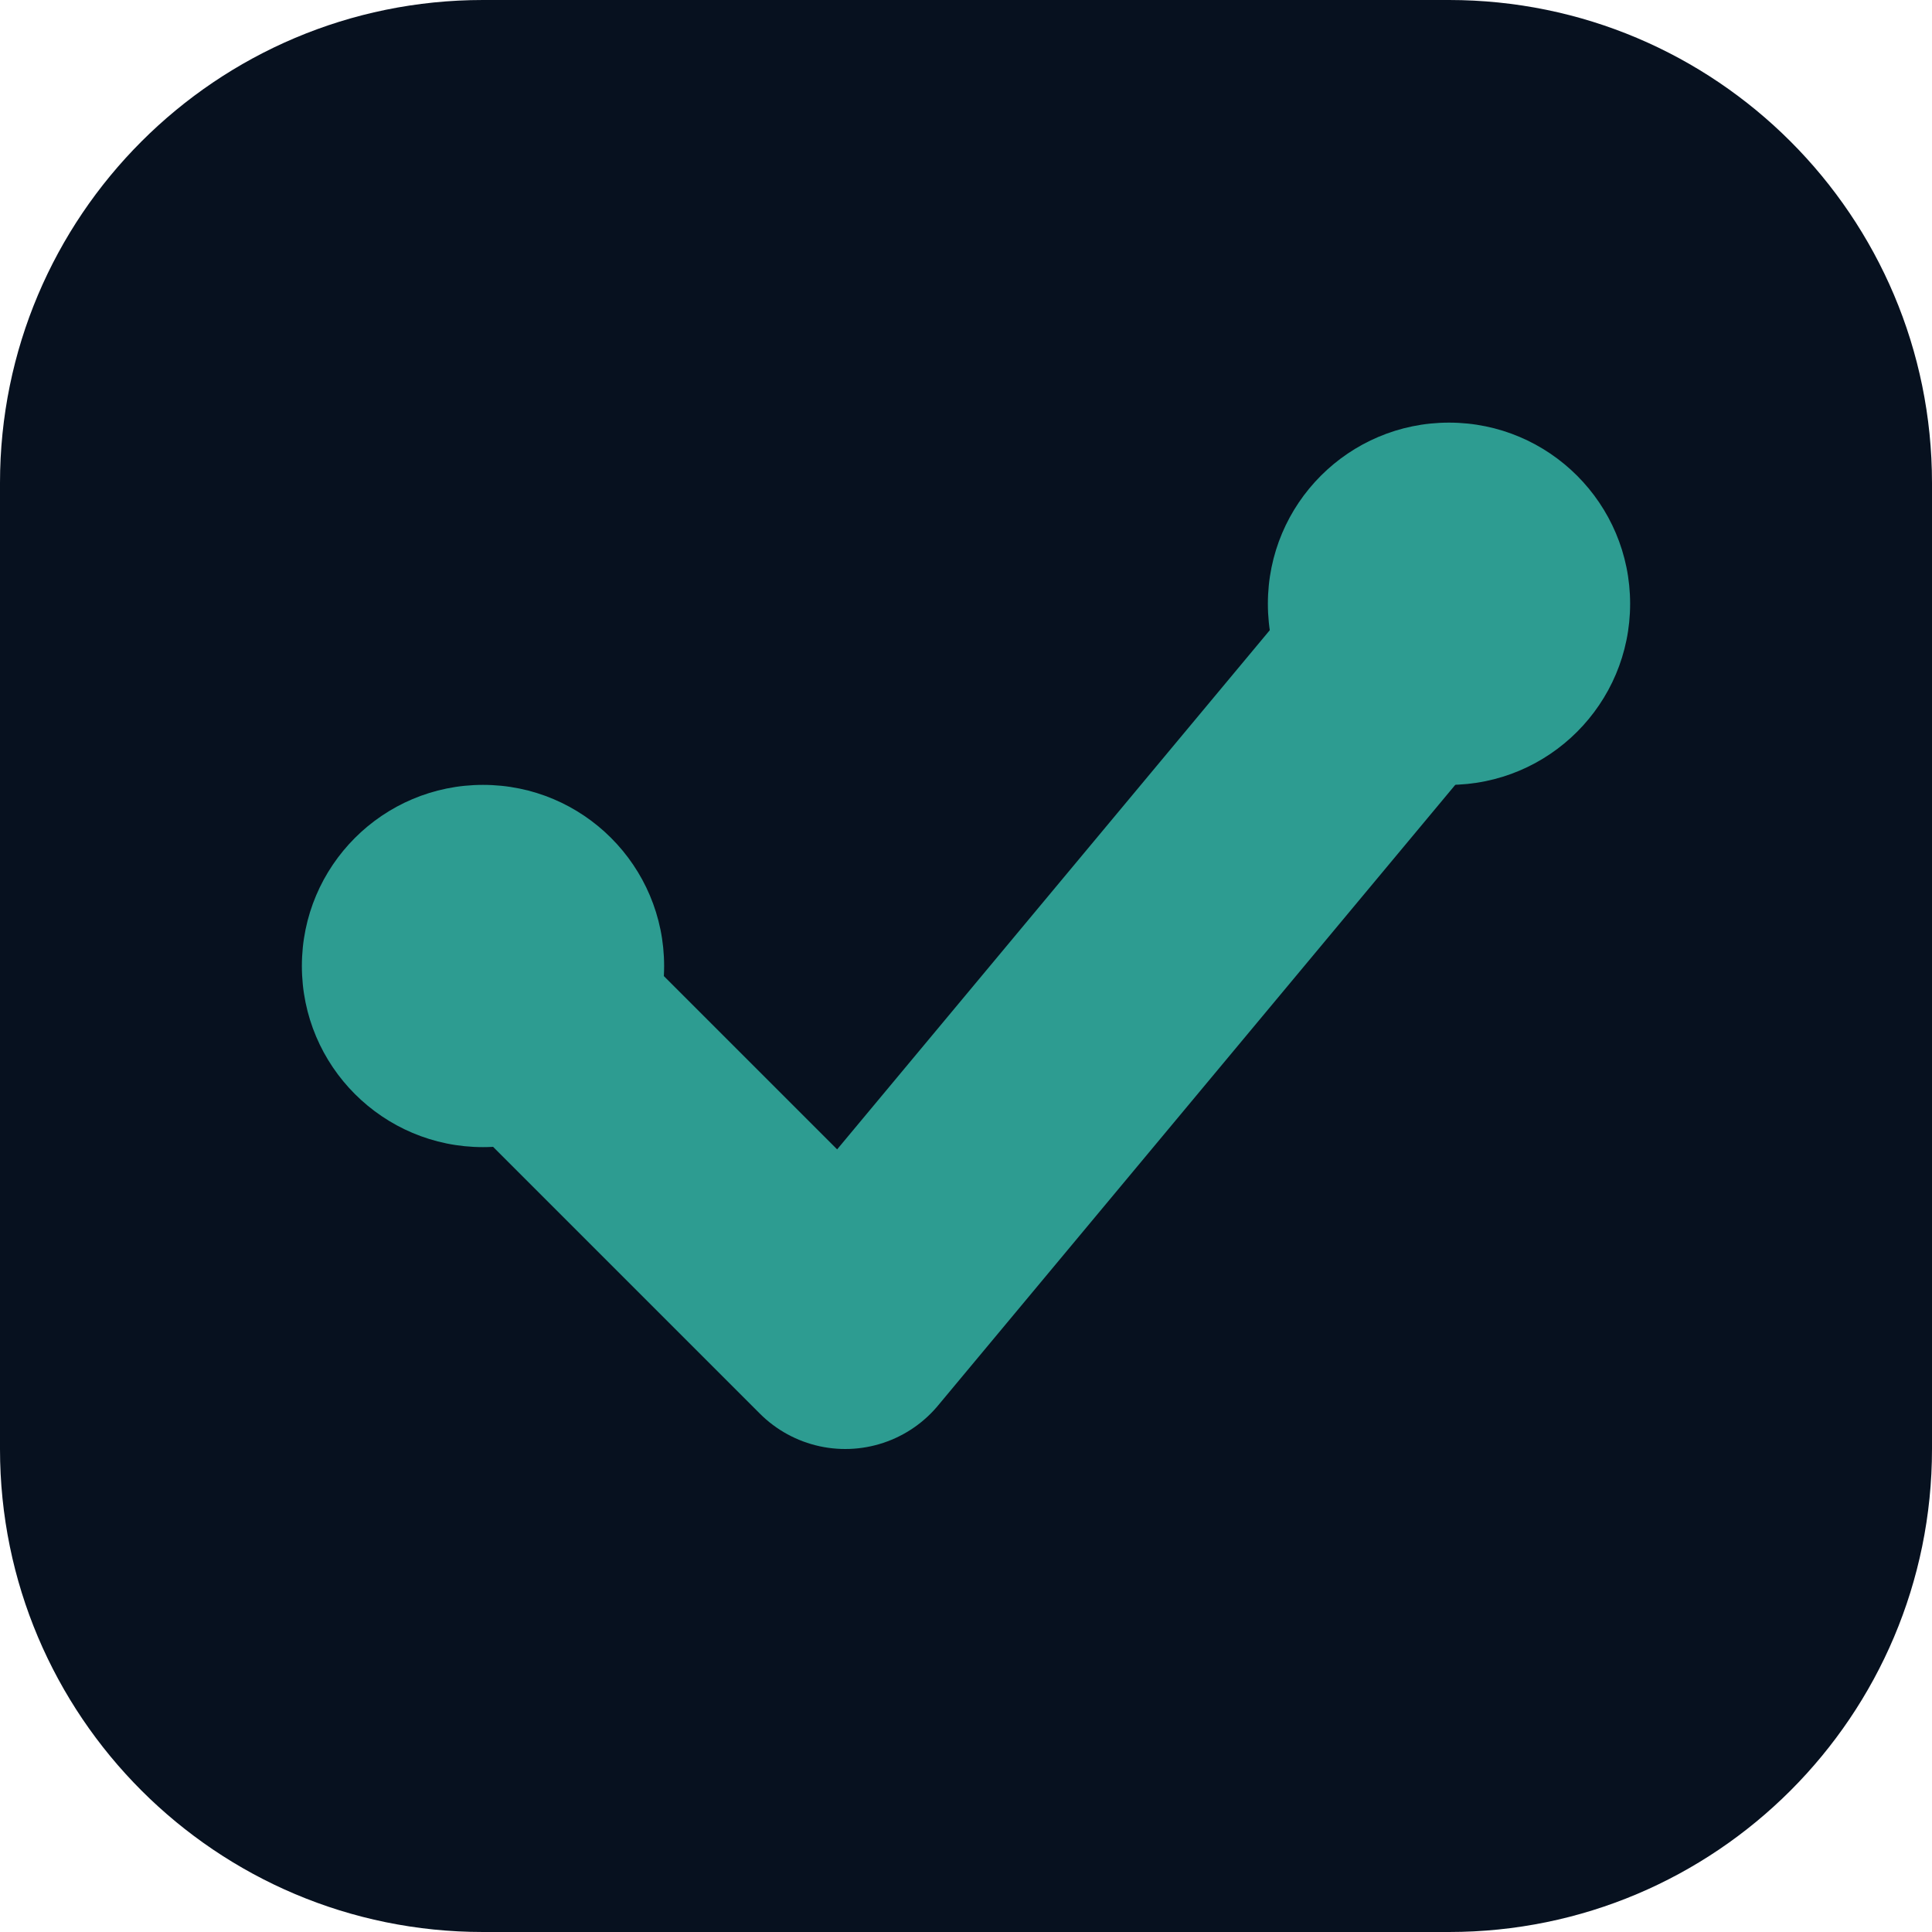
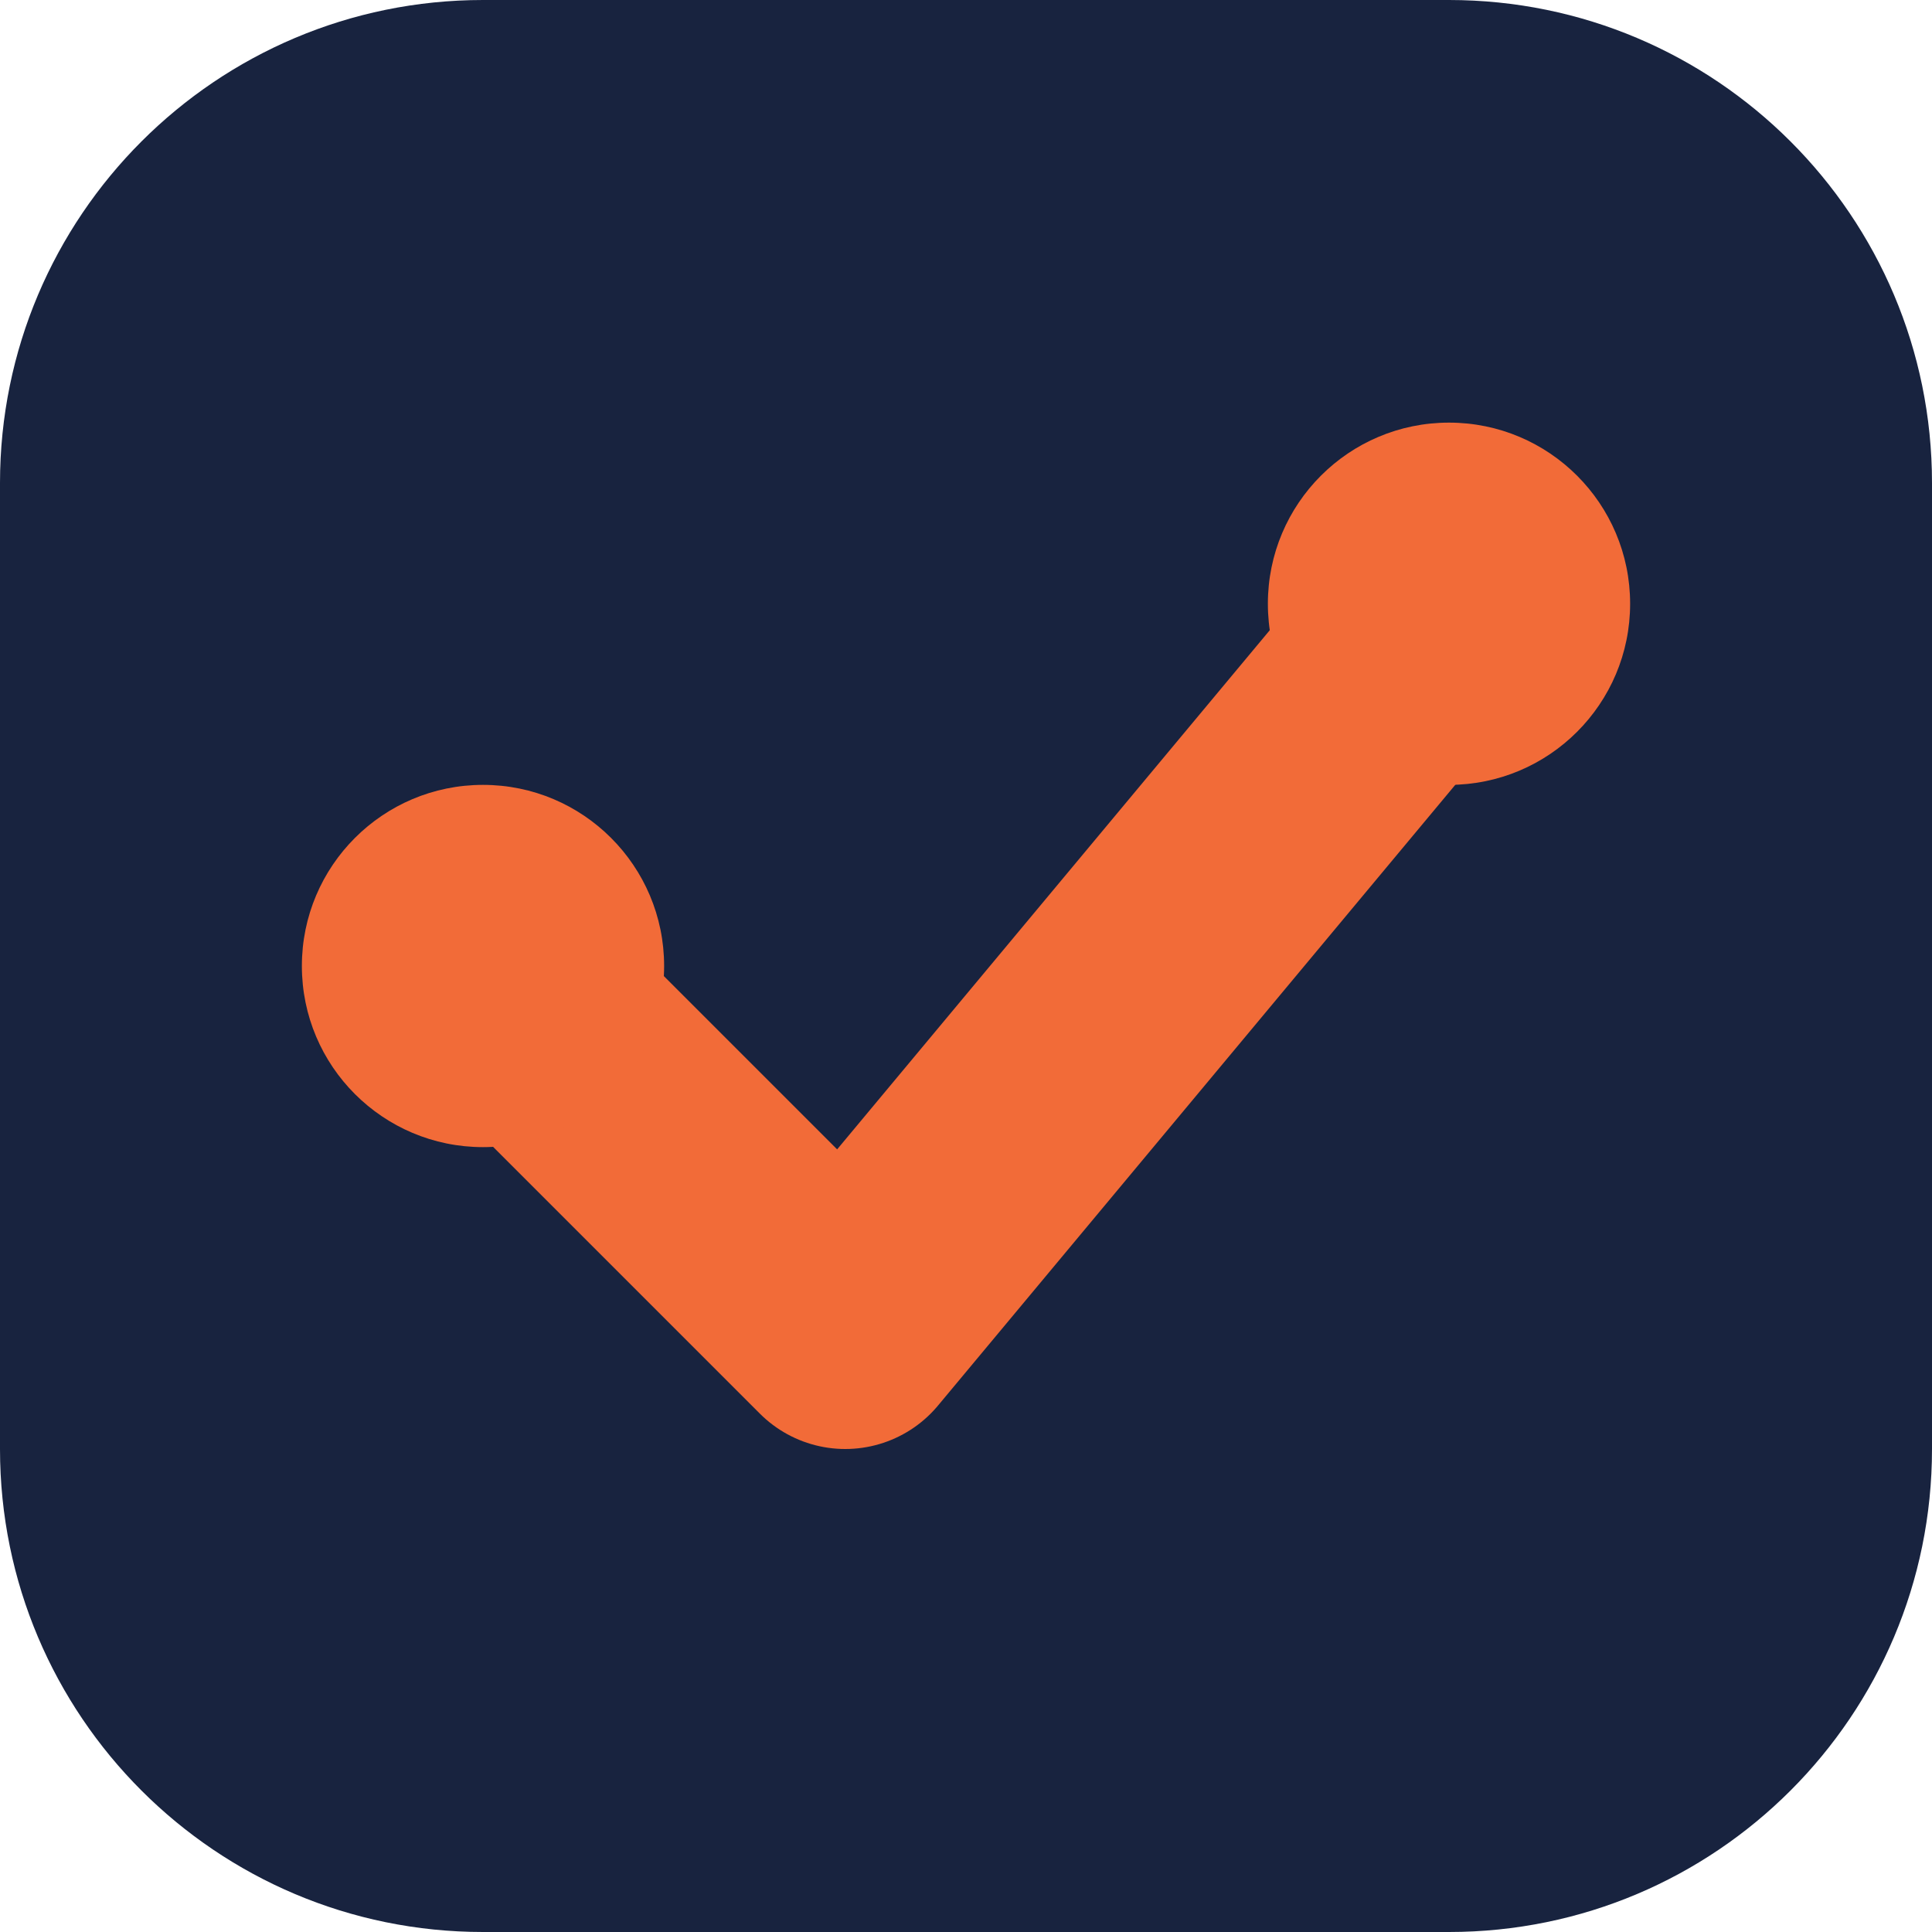
<svg xmlns="http://www.w3.org/2000/svg" viewBox="0 0 32 32" width="32" height="32">
-   <rect width="32" height="32" rx="8" fill="#07111F" />
-   <path d="M8 16l6 6L24 10" stroke="#2D9C91" stroke-width="4" stroke-linecap="round" stroke-linejoin="round" fill="none" />
-   <circle cx="8" cy="16" r="3" fill="#2D9C91" />
-   <circle cx="24" cy="10" r="3" fill="#2D9C91" />
+   <rect width="32" height="32" rx="8" fill="#18233F" />
+   <path d="M8 16l6 6L24 10" stroke="#F26B38" stroke-width="4" stroke-linecap="round" stroke-linejoin="round" fill="none" />
+   <circle cx="8" cy="16" r="3" fill="#F26B38" />
+   <circle cx="24" cy="10" r="3" fill="#F26B38" />
</svg>
